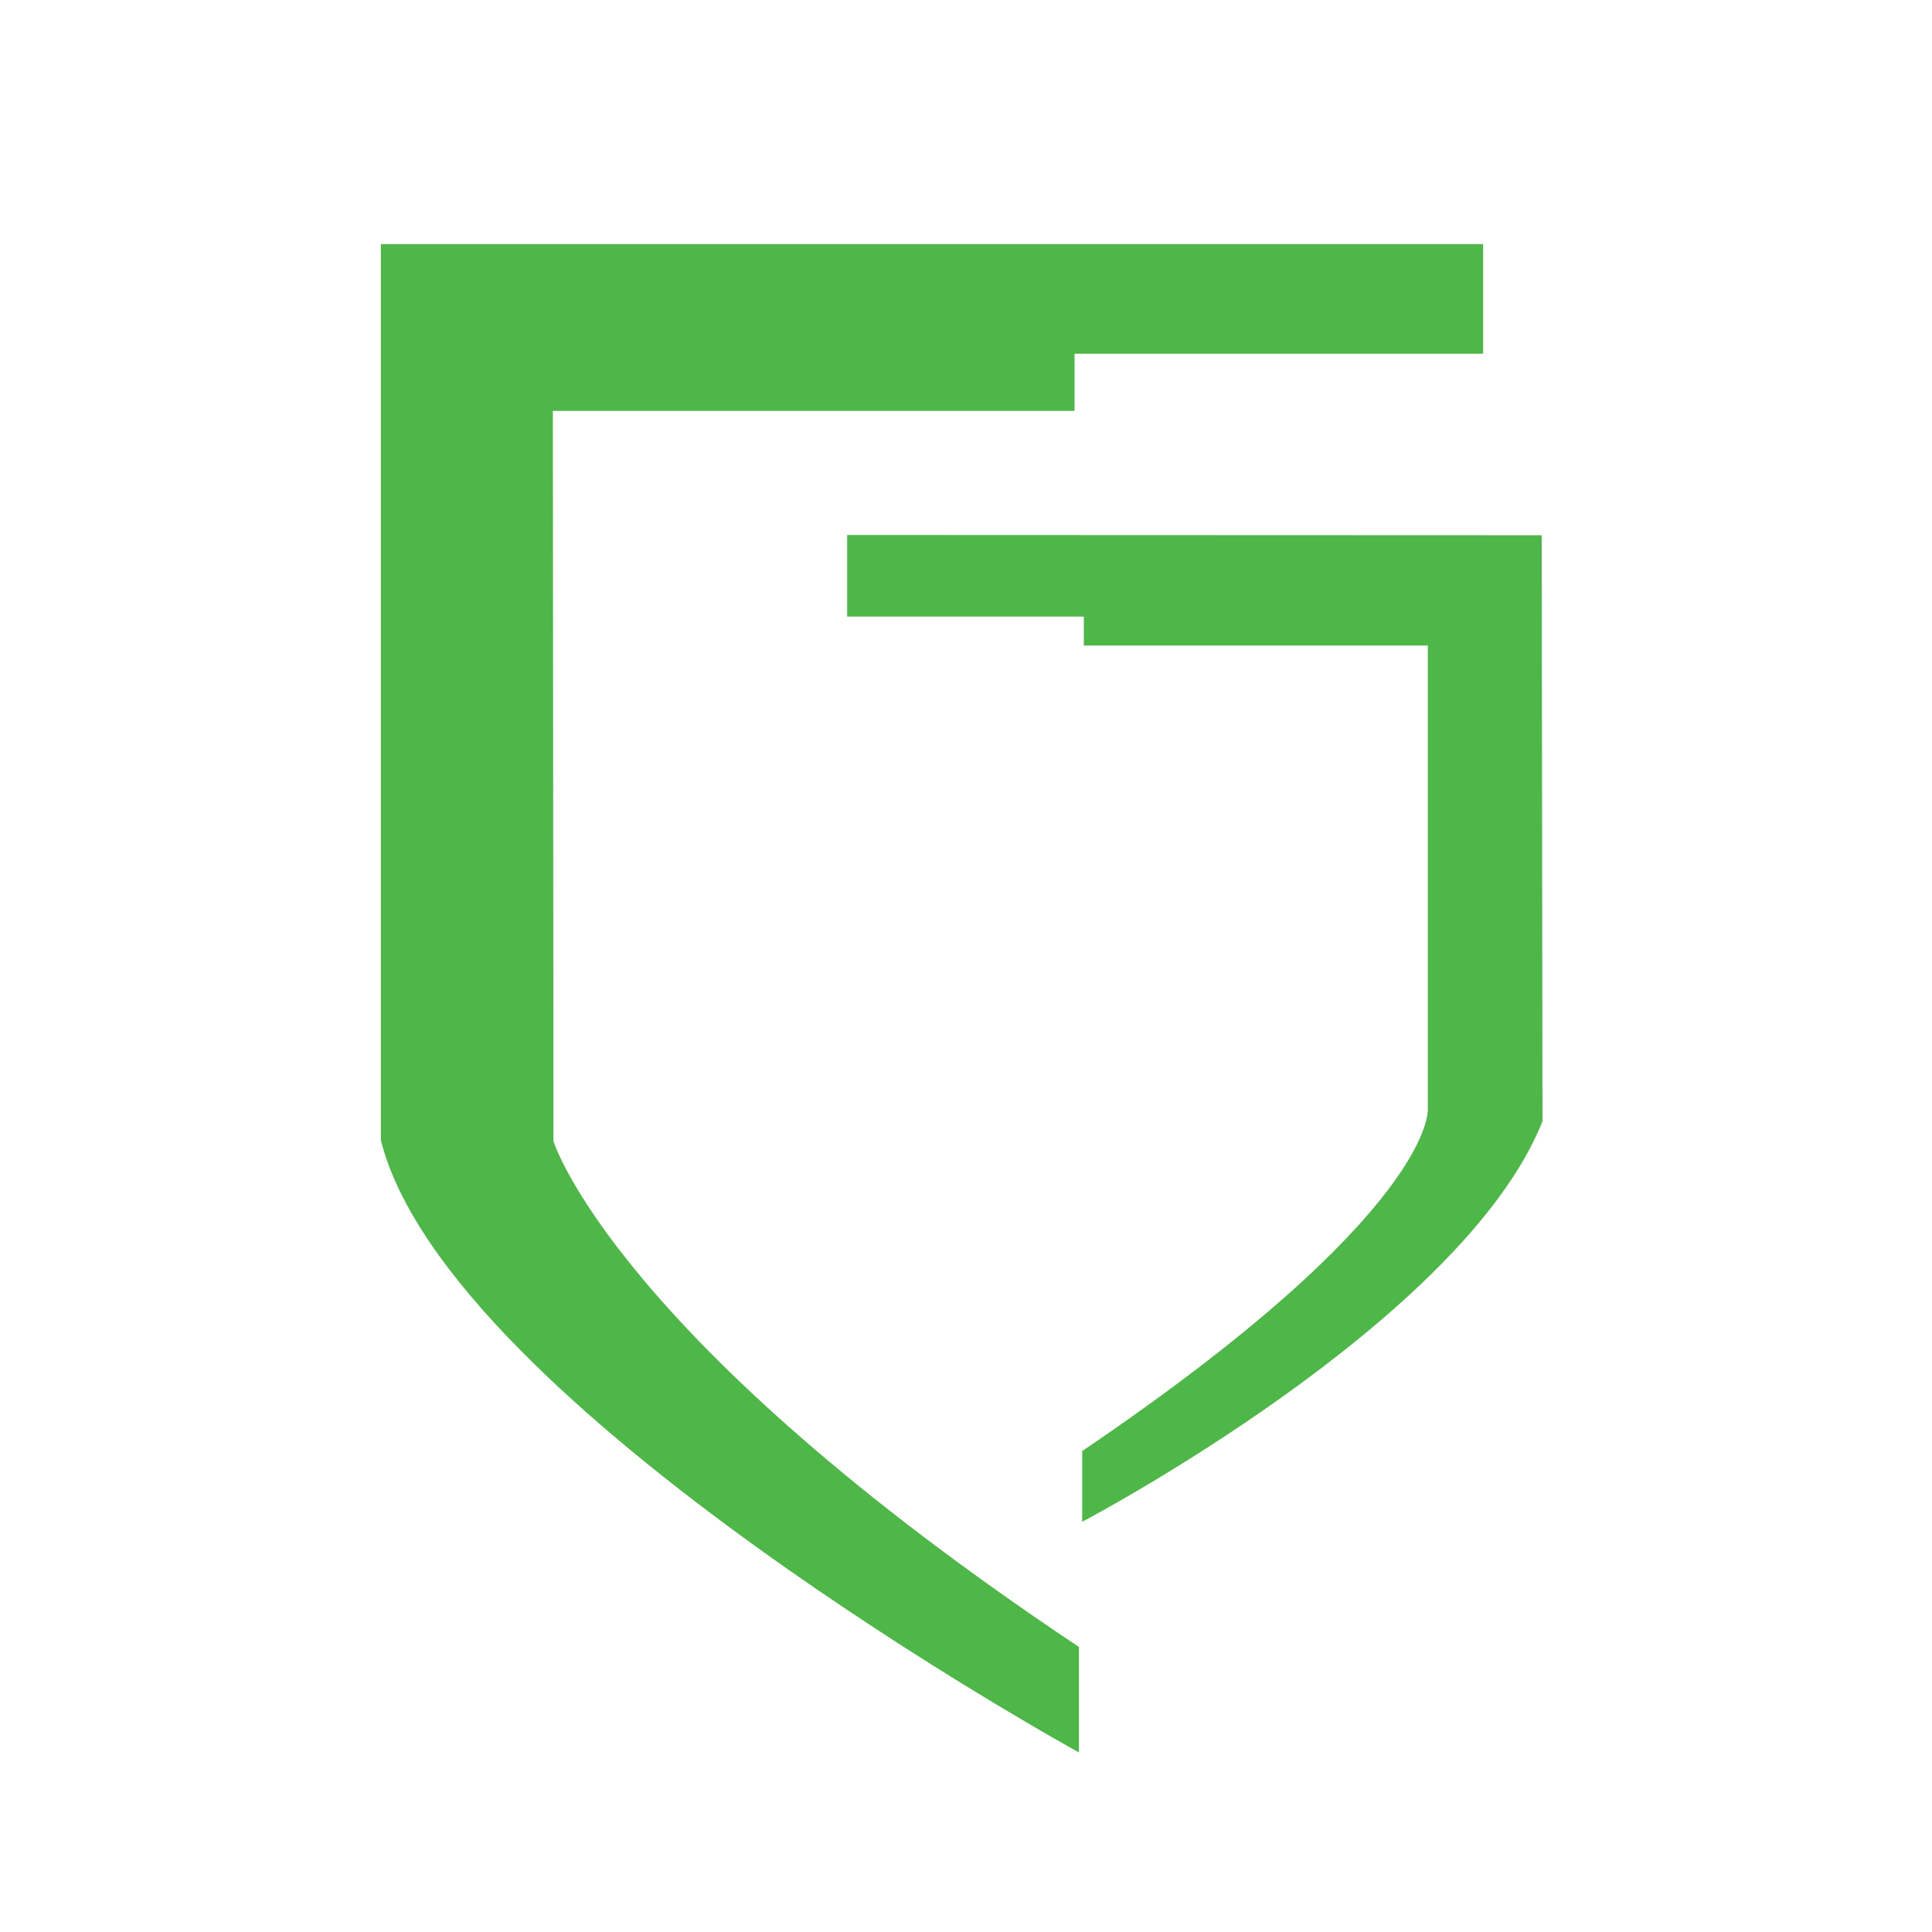
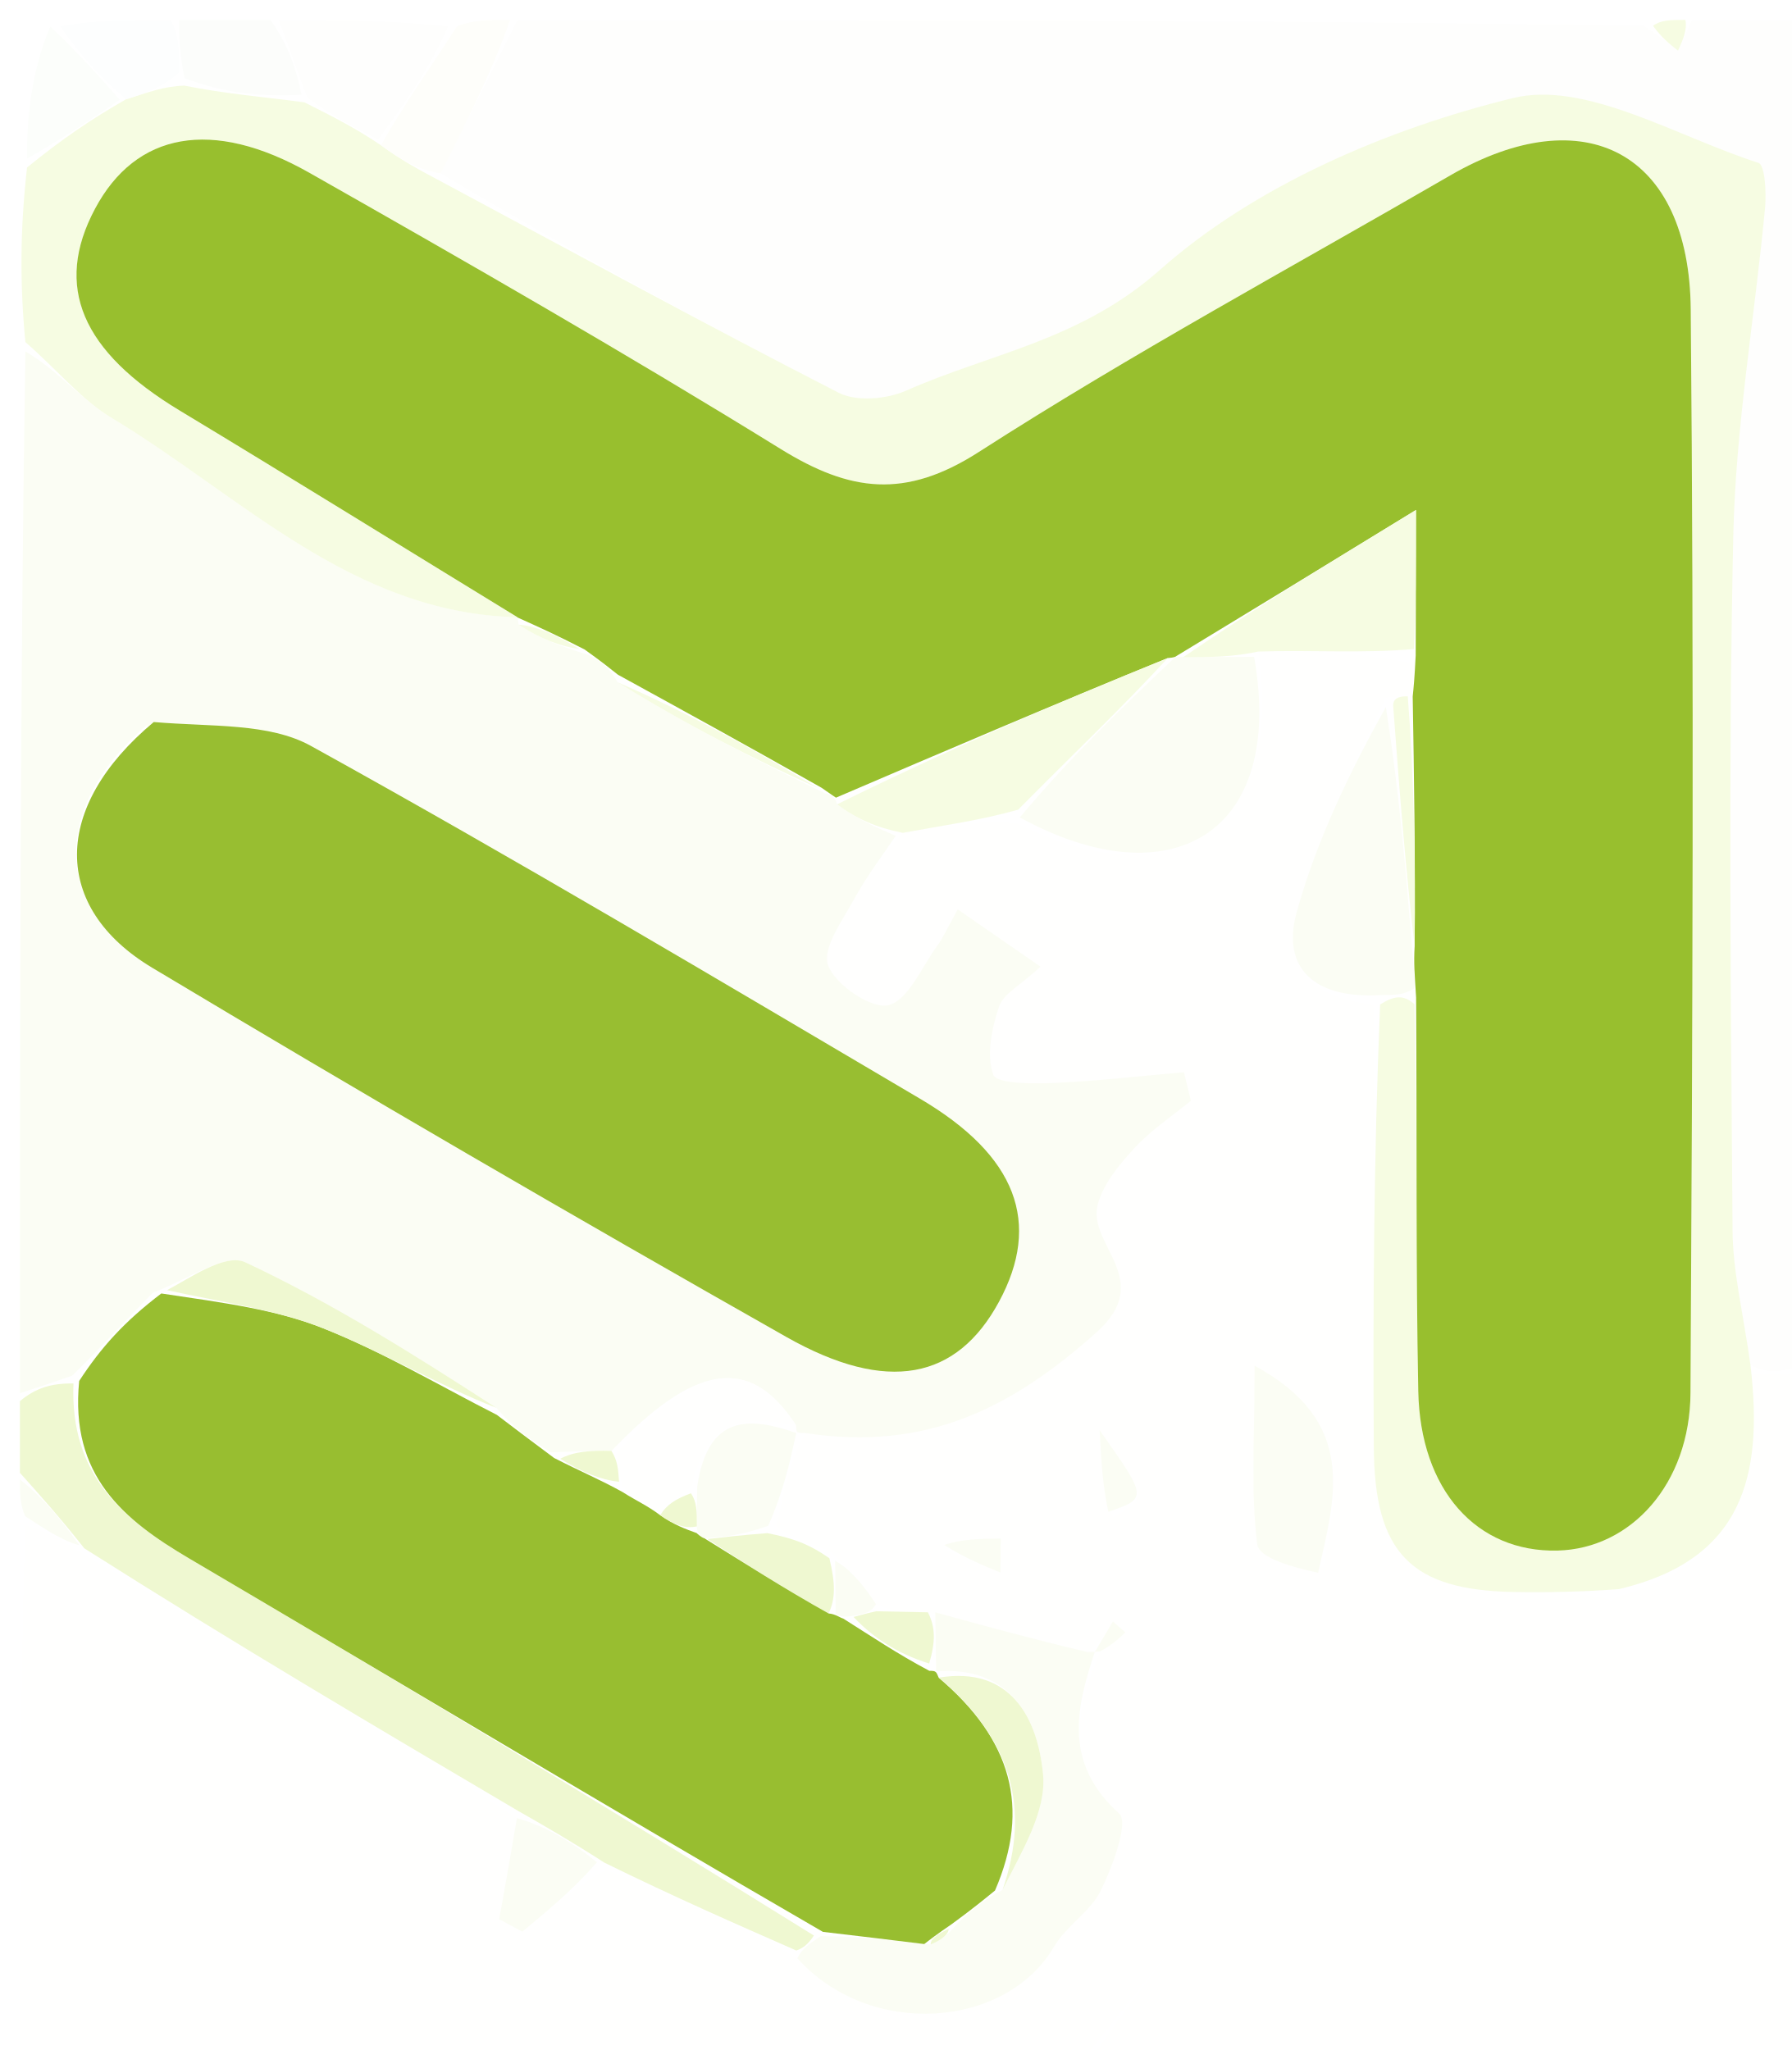
- <svg xmlns="http://www.w3.org/2000/svg" width="210mm" height="210mm" viewBox="0 0 210 210" version="1.1" id="svg5" xml:space="preserve">
-   <defs id="defs2" />
-   <g id="layer1">
-     <path style="fill:#4cb646;fill-opacity:0.992;stroke-width:0.265" d="m 92.081,58.149 v 8.871 h 25.726 v 3.149 h 37.391 v 50.387 c 0,0 0.931,11.089 -37.569,37.169 v 7.686 c 0,0 41.339,-21.702 50.032,-43.525 l -0.086,-63.708 z" id="path303" />
-     <path style="fill:#4cb646;fill-opacity:0.992;stroke-width:0.265" d="m 60.155,124.043 c 0,0 6.554,21.263 57.119,54.973 v 11.466 c 0,0 -68.598,-37.678 -75.874,-66.533 l 0,-97.415 H 161.209 v 11.918 h -44.411 v 6.21 l -56.705,0 z" id="path301" />
-   </g>
+ <svg xmlns="http://www.w3.org/2000/svg" version="1.1" id="Layer_1" x="0px" y="0px" width="100%" viewBox="0 0 90 103" enable-background="new 0 0 90 103" xml:space="preserve">
+   <path fill="#FFFFFE" opacity="1" stroke="none" d=" M54,104   C36.429,104 18.859,104 1,104   C1,94.981 1,85.959 1.262,76.646   C2.358,76.898 3.193,77.441 4.273,78.14   C11.683,82.523 18.847,86.75 25.967,91.35   C25.642,93.291 25.36,94.86 25.078,96.429   C25.464,96.638 25.851,96.847 26.237,97.056   C27.504,96.009 28.771,94.962 30.409,93.934   C33.853,95.302 36.927,96.651 40.052,98.389   C43.725,102.461 50.545,101.909 52.944,97.815   C53.558,96.767 54.779,96.053 55.304,94.981   C55.895,93.773 56.711,91.563 56.224,91.123   C53.455,88.623 54.021,85.903 55.283,82.965   C55.89,82.625 56.213,82.32 56.535,82.015   C56.326,81.834 56.116,81.652 55.907,81.471   C55.605,81.981 55.303,82.491 54.609,83   C51.807,82.337 49.395,81.674 46.613,81.009   C45.499,80.99 44.756,80.973 44.003,80.604   C43.307,79.515 42.621,78.778 41.647,77.91   C40.568,77.53 39.777,77.28 39.028,76.663   C39.379,74.864 39.689,73.431 40.445,71.999   C46.569,72.947 50.886,70.696 55.086,66.94   C58.074,64.267 54.562,62.531 55.157,60.472   C55.456,59.437 56.252,58.48 57.011,57.662   C57.835,56.771 58.877,56.082 59.825,55.306   C59.709,54.828 59.592,54.35 59.476,53.873   C57.285,54.063 55.096,54.322 52.9,54.414   C51.857,54.458 50.07,54.456 49.9,54   C49.535,53.015 49.825,51.666 50.186,50.578   C50.399,49.934 51.259,49.505 52.271,48.571   C50.672,47.464 49.46,46.624 48.115,45.693   C47.55,46.704 47.357,47.147 47.079,47.527   C46.296,48.596 45.626,50.265 44.628,50.502   C43.765,50.707 41.961,49.477 41.6,48.502   C41.286,47.655 42.334,46.233 42.925,45.144   C43.523,44.044 44.299,43.041 45.348,41.845   C47.467,41.458 49.234,41.221 51.083,41.371   C58.765,45.207 64.585,41.942 63.212,32.735   C65.925,32.653 68.425,32.835 71.016,33.341   C71.06,34.108 71.014,34.551 70.721,34.988   C70.474,34.981 69.979,34.99 69.612,35.067   C67.843,38.703 66.149,42.18 65.136,45.846   C64.363,48.643 66.022,50.189 69.01,50.47   C69.006,58.201 68.971,65.464 69.014,72.726   C69.045,78.035 70.887,79.896 76.048,79.988   C77.698,80.017 79.349,79.988 80.913,80.378   C79.508,81.18 78.198,81.908 76.87,81.942   C72.331,82.056 67.69,82.49 63.267,81.743   C58.04,80.86 58.477,83.978 58.207,86.396   C60.099,88 62.041,88.976 62.789,90.528   C63.244,91.473 62.115,93.489 61.247,94.702   C58.963,97.895 56.432,100.913 54,104  M66.492,78.715   C67.08,75.184 68.238,71.461 63.026,68.618   C63.026,72.351 62.827,75.008 63.159,77.598   C63.246,78.281 64.968,78.756 66.492,78.715  M55.902,76.221   C57.649,75.273 57.649,75.273 55.239,71.857   C55.338,73.611 55.396,74.654 55.902,76.221  M47.561,77.91   C48.46,78.277 49.359,78.644 50.258,79.011   C50.263,78.441 50.267,77.871 50.272,77.301   C49.284,77.313 48.295,77.326 47.561,77.91  z" />
+   <path fill="#FBFDF4" opacity="1" stroke="none" d=" M44.996,41.995   C44.299,43.041 43.523,44.044 42.925,45.144   C42.334,46.233 41.286,47.655 41.6,48.502   C41.961,49.477 43.765,50.707 44.628,50.502   C45.626,50.265 46.296,48.596 47.079,47.527   C47.357,47.147 47.55,46.704 48.115,45.693   C49.46,46.624 50.672,47.464 52.271,48.571   C51.259,49.505 50.399,49.934 50.186,50.578   C49.825,51.666 49.535,53.015 49.9,54   C50.07,54.456 51.857,54.458 52.9,54.414   C55.096,54.322 57.285,54.063 59.476,53.873   C59.592,54.35 59.709,54.828 59.825,55.306   C58.877,56.082 57.835,56.771 57.011,57.662   C56.252,58.48 55.456,59.437 55.157,60.472   C54.562,62.531 58.074,64.267 55.086,66.94   C50.886,70.696 46.569,72.947 40.445,72   C40,72 40.001,72.001 39.989,71.613   C37.652,68.009 34.86,68.564 30.717,72.9   C29.627,72.863 28.811,72.938 27.688,72.973   C26.574,72.318 25.767,71.703 24.936,70.736   C20.735,68.014 16.651,65.449 12.316,63.419   C11.302,62.945 9.439,64.283 7.683,64.953   C6.237,66.409 5.076,67.7 3.628,69.117   C2.56,69.495 1.78,69.748 1,70   C1,52.646 1,35.292 1.274,17.656   C2.892,18.597 4.08,20.079 5.607,20.998   C12.107,24.909 17.656,30.804 25.989,31.008   C26,31.004 25.99,31.021 26.051,31.384   C27.173,32.122 28.233,32.498 29.562,32.903   C30.234,33.255 30.637,33.577 31.029,34.281   C34.439,36.401 37.861,38.14 41.477,39.871   C41.671,39.864 41.995,40.078 42.049,40.415   C43.068,41.166 44.032,41.581 44.996,41.995  M7.346,36.451   C2.598,40.556 2.593,45.596 7.65,48.626   C18.187,54.94 28.809,61.117 39.497,67.171   C44.593,70.057 48.076,69.302 50.184,65.407   C52.327,61.448 51.085,58.072 46.219,55.204   C36.063,49.217 25.934,43.178 15.619,37.477   C13.506,36.309 10.627,36.527 7.346,36.451  z" />
+   <path fill="#FEFEFD" opacity="1" stroke="none" d=" M85,1   C86.988,1 88.976,1 91,1   C91,23.354 91,45.708 90.623,68.531   C89.494,69 88.741,69 87.935,68.584   C87.587,66.054 87.052,63.94 87.036,61.823   C86.952,50.195 86.82,38.562 87.072,26.939   C87.191,21.433 88.149,15.947 88.669,10.446   C88.741,9.678 88.665,8.287 88.337,8.182   C84.232,6.864 79.653,4.035 76.01,4.926   C69.701,6.469 63.053,9.319 58.267,13.561   C54.269,17.107 49.783,17.742 45.507,19.631   C44.535,20.06 43.024,20.19 42.132,19.733   C35.363,16.265 28.687,12.616 22.143,8.711   C23.537,5.933 24.768,3.466 26,1   C44.688,1 63.375,1 82.572,1.297   C83.487,1.911 83.892,2.228 84.297,2.545   C84.532,2.03 84.766,1.515 85,1  z" />
+   <path fill="#FFFFFE" opacity="1" stroke="none" d=" M87.988,68.999   C88.741,69 89.494,69 90.623,69   C91,80.595 91,92.191 91,104   C78.98,104 66.959,104 54.469,104   C56.432,100.913 58.963,97.895 61.247,94.702   C62.115,93.489 63.244,91.473 62.789,90.528   C62.041,88.976 60.099,88 58.207,86.396   C58.477,83.978 58.04,80.86 63.267,81.743   C67.69,82.49 72.331,82.056 76.87,81.942   C78.198,81.908 79.508,81.18 81.24,80.237   C87.552,78.376 88.597,74.177 87.988,68.999  z" />
+   <path fill="#F6FCE2" opacity="1" stroke="none" d=" M87.935,68.584   C88.597,74.177 87.552,78.376 81.327,79.844   C79.349,79.988 77.698,80.017 76.048,79.988   C70.887,79.896 69.045,78.035 69.014,72.726   C68.971,65.464 69.006,58.201 69.333,50.467   C70.09,49.995 70.522,49.994 71.057,50.453   C71.182,57.239 71.124,63.567 71.247,69.891   C71.344,74.876 74.188,78.007 78.245,77.907   C81.925,77.817 84.898,74.564 84.923,69.983   C85.026,51.835 85.102,33.685 84.935,15.538   C84.863,7.658 79.606,4.9 72.846,8.818   C64.929,13.406 56.863,17.766 49.173,22.708   C45.469,25.089 42.699,24.71 39.222,22.561   C31.442,17.753 23.503,13.197 15.546,8.683   C10.642,5.901 6.815,6.658 4.775,10.486   C2.691,14.396 4.099,17.655 9.031,20.63   C14.704,24.052 20.331,27.548 25.978,31.013   C17.656,30.804 12.107,24.909 5.607,20.998   C4.08,20.079 2.892,18.597 1.274,17.187   C1,14.3 1,11.6 1.358,8.416   C3.151,6.959 4.584,5.986 6.334,4.987   C7.431,4.648 8.212,4.336 9.258,4.302   C11.349,4.72 13.175,4.859 15.295,5.142   C16.724,5.861 17.86,6.436 19.138,7.298   C20.18,8.065 21.081,8.544 21.982,9.023   C28.687,12.616 35.363,16.265 42.132,19.733   C43.024,20.19 44.535,20.06 45.507,19.631   C49.783,17.742 54.269,17.107 58.267,13.561   C63.053,9.319 69.701,6.469 76.01,4.926   C79.653,4.035 84.232,6.864 88.337,8.182   C88.665,8.287 88.741,9.678 88.669,10.446   C88.149,15.947 87.191,21.433 87.072,26.939   C86.82,38.562 86.952,50.195 87.036,61.823   C87.052,63.94 87.587,66.054 87.935,68.584  z" />
+   <path fill="#EFF8D1" opacity="1" stroke="none" d=" M1,70.4   C1.78,69.748 2.56,69.495 3.691,69.511   C3.502,74.147 6.202,76.359 9.522,78.314   C20.04,84.507 30.506,90.787 40.887,97.249   C40.574,97.719 40.313,97.898 40,98   C36.927,96.651 33.853,95.302 30.361,93.586   C28.631,92.472 27.321,91.724 26.011,90.977   C18.847,86.75 11.683,82.523 4.236,77.794   C2.968,76.195 1.984,75.098 1,74   C1,72.933 1,71.867 1,70.4  z" />
+   <path fill="#FEFEFD" opacity="1" stroke="none" d=" M18.996,7.011   C17.86,6.436 16.724,5.861 15.44,4.907   C14.861,3.352 14.43,2.176 14,1   C16.7,1 19.4,1 22.503,1.329   C21.602,3.442 20.299,5.227 18.996,7.011  z" />
+   <path fill="#FEFEFA" opacity="1" stroke="none" d=" M19.138,7.298   C20.299,5.227 21.602,3.442 22.953,1.329   C23.75,1 24.5,1 25.625,1   C24.768,3.466 23.537,5.933 22.143,8.711   C21.081,8.544 20.18,8.065 19.138,7.298  z" />
+   <path fill="#FCFDFB" opacity="1" stroke="none" d=" M13.583,1   C14.43,2.176 14.861,3.352 15.146,4.763   C13.175,4.859 11.349,4.72 9.261,3.924   C8.999,2.511 8.999,1.755 9,1   C10.389,1 11.778,1 13.583,1  z" />
+   <path fill="#FCFEFB" opacity="1" stroke="none" d=" M6.018,5.013   C4.584,5.986 3.151,6.959 1.358,7.966   C1.333,5.667 1.667,3.333 2.529,1.33   C4.045,2.778 5.031,3.895 6.018,5.013  z" />
+   <path fill="#FDFEFE" opacity="1" stroke="none" d=" M6.334,4.987   C5.031,3.895 4.045,2.778 3.029,1.33   C4.714,1 6.429,1 8.572,1   C8.999,1.755 8.999,2.511 8.995,3.645   C8.212,4.336 7.431,4.648 6.334,4.987  z" />
+   <path fill="#FBFDF4" opacity="1" stroke="none" d=" M1,74.333   C1.984,75.098 2.968,76.195 3.99,77.638   C3.193,77.441 2.358,76.898 1.262,76.177   C1,75.556 1,75.111 1,74.333  z" />
+   <path fill="#F6FCE2" opacity="1" stroke="none" d=" M84.667,1   C84.766,1.515 84.532,2.03 84.297,2.545   C83.892,2.228 83.487,1.911 83.041,1.297   C83.444,1 83.889,1 84.667,1  z" />
+   <path fill="#98BF2E" opacity="1" stroke="none" d=" M25.989,31.008   C20.331,27.548 14.704,24.052 9.031,20.63   C4.099,17.655 2.691,14.396 4.775,10.486   C6.815,6.658 10.642,5.901 15.546,8.683   C23.503,13.197 31.442,17.753 39.222,22.561   C42.699,24.71 45.469,25.089 49.173,22.708   C56.863,17.766 64.929,13.406 72.846,8.818   C79.606,4.9 84.863,7.658 84.935,15.538   C85.102,33.685 85.026,51.835 84.923,69.983   C84.898,74.564 81.925,77.817 78.245,77.907   C74.188,78.007 71.344,74.876 71.247,69.891   C71.124,63.567 71.182,57.239 71.139,50.123   C71.065,48.886 71.014,48.439 71.066,47.538   C71.103,43.055 71.035,39.025 70.968,34.995   C71.014,34.551 71.06,34.108 71.118,32.935   C71.131,30.365 71.131,28.525 71.131,25.624   C66.438,28.495 62.738,30.757 59.021,33.008   C59.004,32.996 59.016,33.036 58.664,33.063   C52.873,35.419 47.434,37.748 41.995,40.078   C41.995,40.078 41.671,39.864 41.276,39.583   C37.601,37.501 34.321,35.7 31.041,33.899   C30.637,33.577 30.234,33.255 29.371,32.634   C27.938,31.897 26.964,31.459 25.99,31.021   C25.99,31.021 26,31.004 25.989,31.008  z" />
+   <path fill="#FBFDF4" opacity="1" stroke="none" d=" M40.052,98.389   C40.313,97.898 40.574,97.719 41.233,97.279   C43.267,97.288 44.848,97.483 46.751,97.701   C47.364,97.441 47.657,97.157 48.103,96.636   C48.833,95.929 49.409,95.458 50.363,94.956   C51.342,92.998 52.573,91.012 52.399,89.157   C52.133,86.308 50.759,83.7 47.038,83.974   C47.025,83.983 47.028,83.946 47.02,83.579   C47.003,82.478 46.994,81.745 46.984,81.011   C49.395,81.674 51.807,82.337 54.609,83   C55,83 54.999,82.999 54.999,82.999   C54.021,85.903 53.455,88.623 56.224,91.123   C56.711,91.563 55.895,93.773 55.304,94.981   C54.779,96.053 53.558,96.767 52.944,97.815   C50.545,101.909 43.725,102.461 40.052,98.389  z" />
+   <path fill="#FBFDF4" opacity="1" stroke="none" d=" M63,32.999   C64.585,41.942 58.765,45.207 51.231,41.069   C53.869,37.931 56.443,35.484 59.016,33.036   C59.016,33.036 59.004,32.996 59.417,33.011   C60.886,33.017 61.943,33.008 63,32.999  z" />
+   <path fill="#FBFDF4" opacity="1" stroke="none" d=" M70.962,47.991   C71.014,48.439 71.065,48.886 71.035,49.663   C70.522,49.994 70.09,49.995 69.335,49.999   C66.022,50.189 64.363,48.643 65.136,45.846   C66.149,42.18 67.843,38.703 69.619,35.529   C70.317,39.94 70.64,43.966 70.962,47.991  z" />
+   <path fill="#FBFDF4" opacity="1" stroke="none" d=" M66.215,79.021   C64.968,78.756 63.246,78.281 63.159,77.598   C62.827,75.008 63.026,72.351 63.026,68.618   C68.238,71.461 67.08,75.184 66.215,79.021  z" />
+   <path fill="#F6FCE2" opacity="1" stroke="none" d=" M58.664,33.063   C56.443,35.484 53.869,37.931 51.148,40.681   C49.234,41.221 47.467,41.458 45.348,41.845   C44.032,41.581 43.068,41.166 42.049,40.415   C47.434,37.748 52.873,35.419 58.664,33.063  z" />
+   <path fill="#F6FCE2" opacity="1" stroke="none" d=" M63.212,32.735   C61.943,33.008 60.886,33.017 59.434,33.023   C62.738,30.757 66.438,28.495 71.131,25.624   C71.131,28.525 71.131,30.365 71.028,32.611   C68.425,32.835 65.925,32.653 63.212,32.735  z" />
+   <path fill="#FBFDF4" opacity="1" stroke="none" d=" M40,72   C39.689,73.431 39.379,74.864 38.593,76.663   C37.258,77.13 36.398,77.229 35.383,77.289   C35.228,77.25 34.995,77.027 35.006,76.692   C35.01,75.911 35.003,75.465 35.029,74.67   C35.56,71.105 37.592,71.153 40.001,72.001   C40.001,72.001 40,72 40,72  z" />
+   <path fill="#FBFDF4" opacity="1" stroke="none" d=" M25.967,91.35   C27.321,91.724 28.631,92.472 29.99,93.567   C28.771,94.962 27.504,96.009 26.237,97.056   C25.851,96.847 25.464,96.638 25.078,96.429   C25.36,94.86 25.642,93.291 25.967,91.35  z" />
+   <path fill="#EFF8D1" opacity="1" stroke="none" d=" M35.538,77.328   C36.398,77.229 37.258,77.13 38.552,77.031   C39.777,77.28 40.568,77.53 41.664,78.291   C41.971,79.567 41.974,80.331 41.625,81.067   C39.361,79.802 37.45,78.565 35.538,77.328  z" />
+   <path fill="#F6FCE2" opacity="1" stroke="none" d=" M71.066,47.538   C70.64,43.966 70.317,39.94 69.986,35.452   C69.979,34.99 70.474,34.981 70.721,34.988   C71.035,39.025 71.103,43.055 71.066,47.538  z" />
+   <path fill="#FBFDF4" opacity="1" stroke="none" d=" M55.679,75.959   C55.396,74.654 55.338,73.611 55.239,71.857   C57.649,75.273 57.649,75.273 55.679,75.959  z" />
+   <path fill="#FBFDF4" opacity="1" stroke="none" d=" M47.434,77.624   C48.295,77.326 49.284,77.313 50.272,77.301   C50.267,77.871 50.263,78.441 50.258,79.011   C49.359,78.644 48.46,78.277 47.434,77.624  z" />
+   <path fill="#EFF8D1" opacity="1" stroke="none" d=" M46.613,81.009   C46.994,81.745 47.003,82.478 46.678,83.582   C45.064,83.088 43.786,82.222 42.88,81.241   C43.505,81.069 43.759,81.013 44.012,80.956   C44.756,80.973 45.499,80.99 46.613,81.009  z" />
+   <path fill="#FBFDF4" opacity="1" stroke="none" d=" M44.003,80.604   C43.759,81.013 43.505,81.069 42.732,81.207   C42.212,81.289 41.977,81.094 41.977,81.094   C41.974,80.331 41.971,79.567 41.952,78.422   C42.621,78.778 43.307,79.515 44.003,80.604  z" />
+   <path fill="#FBFDF4" opacity="1" stroke="none" d=" M55,83   C55.303,82.491 55.605,81.981 55.907,81.471   C56.116,81.652 56.326,81.834 56.535,82.015   C56.213,82.32 55.89,82.625 55.283,82.965   C54.999,82.999 55,83 55,83  z" />
+   <path fill="#98BE31" opacity="1" stroke="none" d=" M7.724,36.278   C10.627,36.527 13.506,36.309 15.619,37.477   C25.934,43.178 36.063,49.217 46.219,55.204   C51.085,58.072 52.327,61.448 50.184,65.407   C48.076,69.302 44.593,70.057 39.497,67.171   C28.809,61.117 18.187,54.94 7.65,48.626   C2.593,45.596 2.598,40.556 7.724,36.278  z" />
+   <path fill="#98BE30" opacity="1" stroke="none" d=" M41.625,81.067   C41.977,81.094 42.212,81.289 42.36,81.323   C43.786,82.222 45.064,83.088 46.686,83.949   C47.028,83.946 47.025,83.983 47.158,84.299   C50.813,87.39 51.785,90.828 49.985,94.987   C49.409,95.458 48.833,95.929 47.807,96.678   C47.049,97.197 46.739,97.437 46.43,97.677   C44.848,97.483 43.267,97.288 41.339,97.064   C30.506,90.787 20.04,84.507 9.522,78.314   C6.202,76.359 3.502,74.147 3.978,69.385   C5.076,67.7 6.237,66.409 8.104,64.989   C11.295,65.464 13.886,65.803 16.238,66.74   C19.246,67.937 22.062,69.617 24.96,71.089   C25.767,71.703 26.574,72.318 27.836,73.255   C29.231,73.965 30.17,74.352 31.283,74.971   C31.983,75.419 32.508,75.635 33.167,76.132   C33.865,76.618 34.43,76.822 34.995,77.027   C34.995,77.027 35.228,77.25 35.383,77.289   C37.45,78.565 39.361,79.802 41.625,81.067  z" />
+   <path fill="#EFF8D1" opacity="1" stroke="none" d=" M24.936,70.736   C22.062,69.617 19.246,67.937 16.238,66.74   C13.886,65.803 11.295,65.464 8.388,64.824   C9.439,64.283 11.302,62.945 12.316,63.419   C16.651,65.449 20.735,68.014 24.936,70.736  z" />
+   <path fill="#FFFFFE" opacity="1" stroke="none" d=" M33.034,75.851   C32.508,75.635 31.983,75.419 31.272,74.683   C31.055,73.78 31.023,73.396 30.991,73.013   C34.86,68.564 37.652,68.009 39.989,71.613   C37.592,71.153 35.56,71.105 34.744,74.68   C33.962,75.308 33.498,75.58 33.034,75.851  z" />
+   <path fill="#F6FCE2" opacity="1" stroke="none" d=" M31.029,34.281   C34.321,35.7 37.601,37.501 41.082,39.59   C37.861,38.14 34.439,36.401 31.029,34.281  z" />
+   <path fill="#EFF8D1" opacity="1" stroke="none" d=" M30.717,72.9   C31.023,73.396 31.055,73.78 31.098,74.451   C30.17,74.352 29.231,73.965 28.143,73.296   C28.811,72.938 29.627,72.863 30.717,72.9  z" />
+   <path fill="#F6FCE2" opacity="1" stroke="none" d=" M26.051,31.384   C26.964,31.459 27.938,31.897 29.103,32.604   C28.233,32.498 27.173,32.122 26.051,31.384  z" />
+   <path fill="#EFF8D1" opacity="1" stroke="none" d=" M50.363,94.956   C51.785,90.828 50.813,87.39 47.171,84.289   C50.759,83.7 52.133,86.308 52.399,89.157   C52.573,91.012 51.342,92.998 50.363,94.956  z" />
+   <path fill="#EFF8D1" opacity="1" stroke="none" d=" M46.751,97.701   C46.739,97.437 47.049,97.197 47.654,96.914   C47.657,97.157 47.364,97.441 46.751,97.701  z" />
+   <path fill="#EFF8D1" opacity="1" stroke="none" d=" M33.167,76.132   C33.498,75.58 33.962,75.308 34.711,75.028   C35.003,75.465 35.01,75.911 35.006,76.692   C34.43,76.822 33.865,76.618 33.167,76.132  z" />
</svg>
